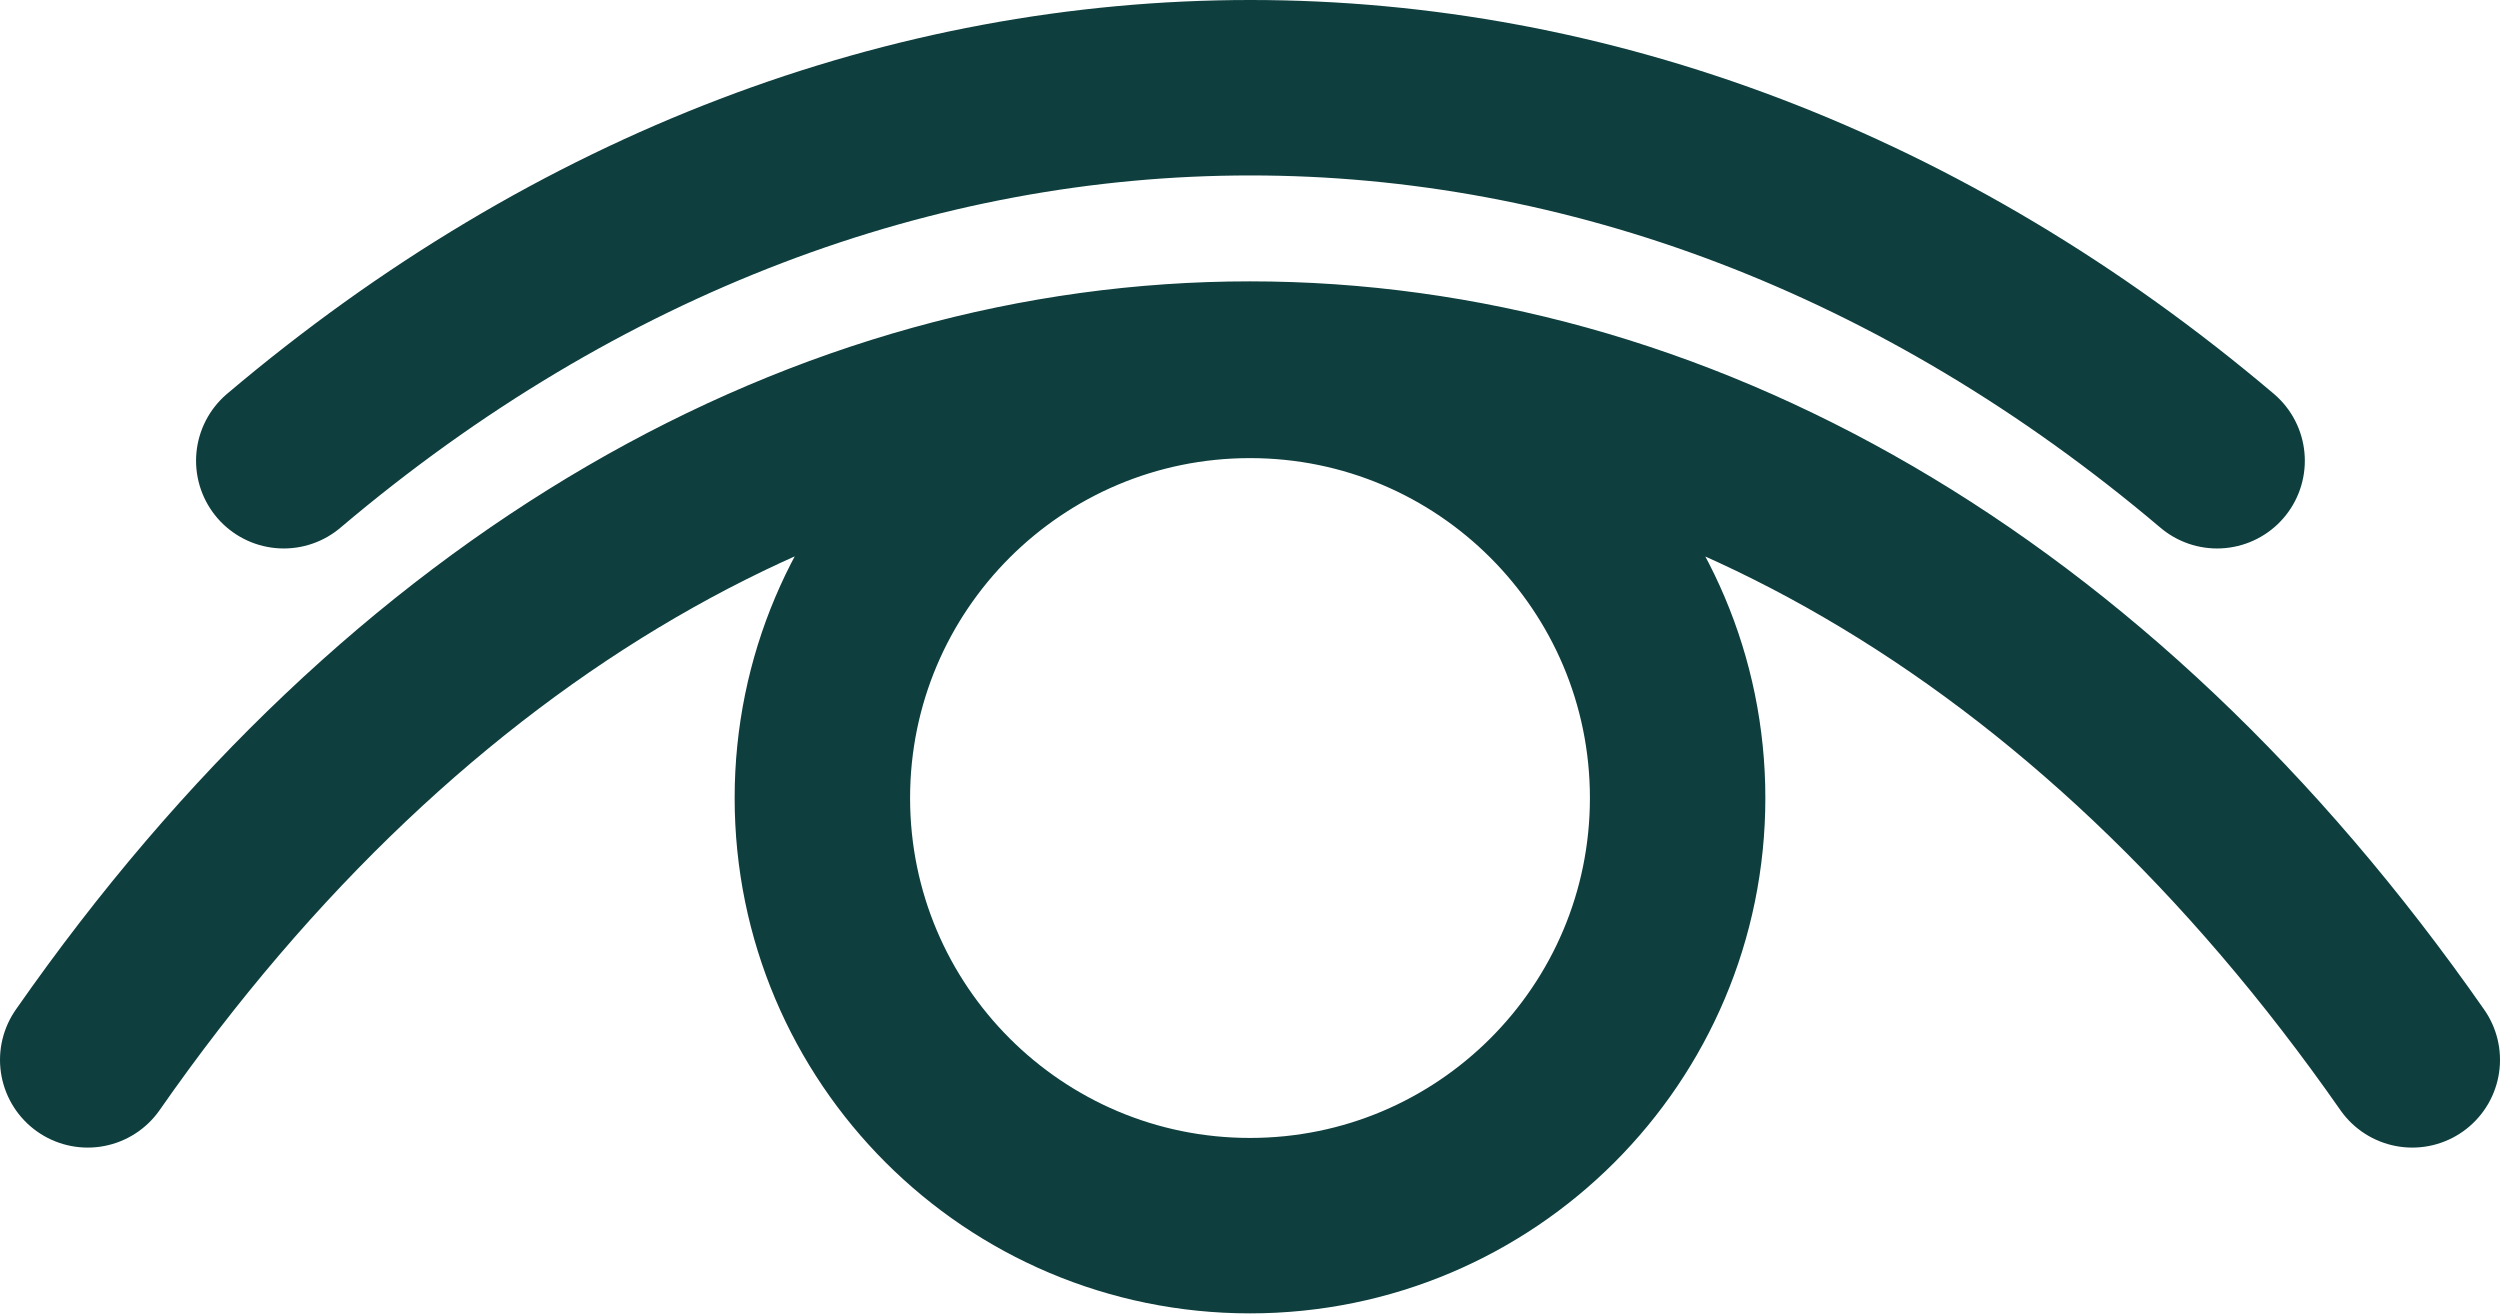
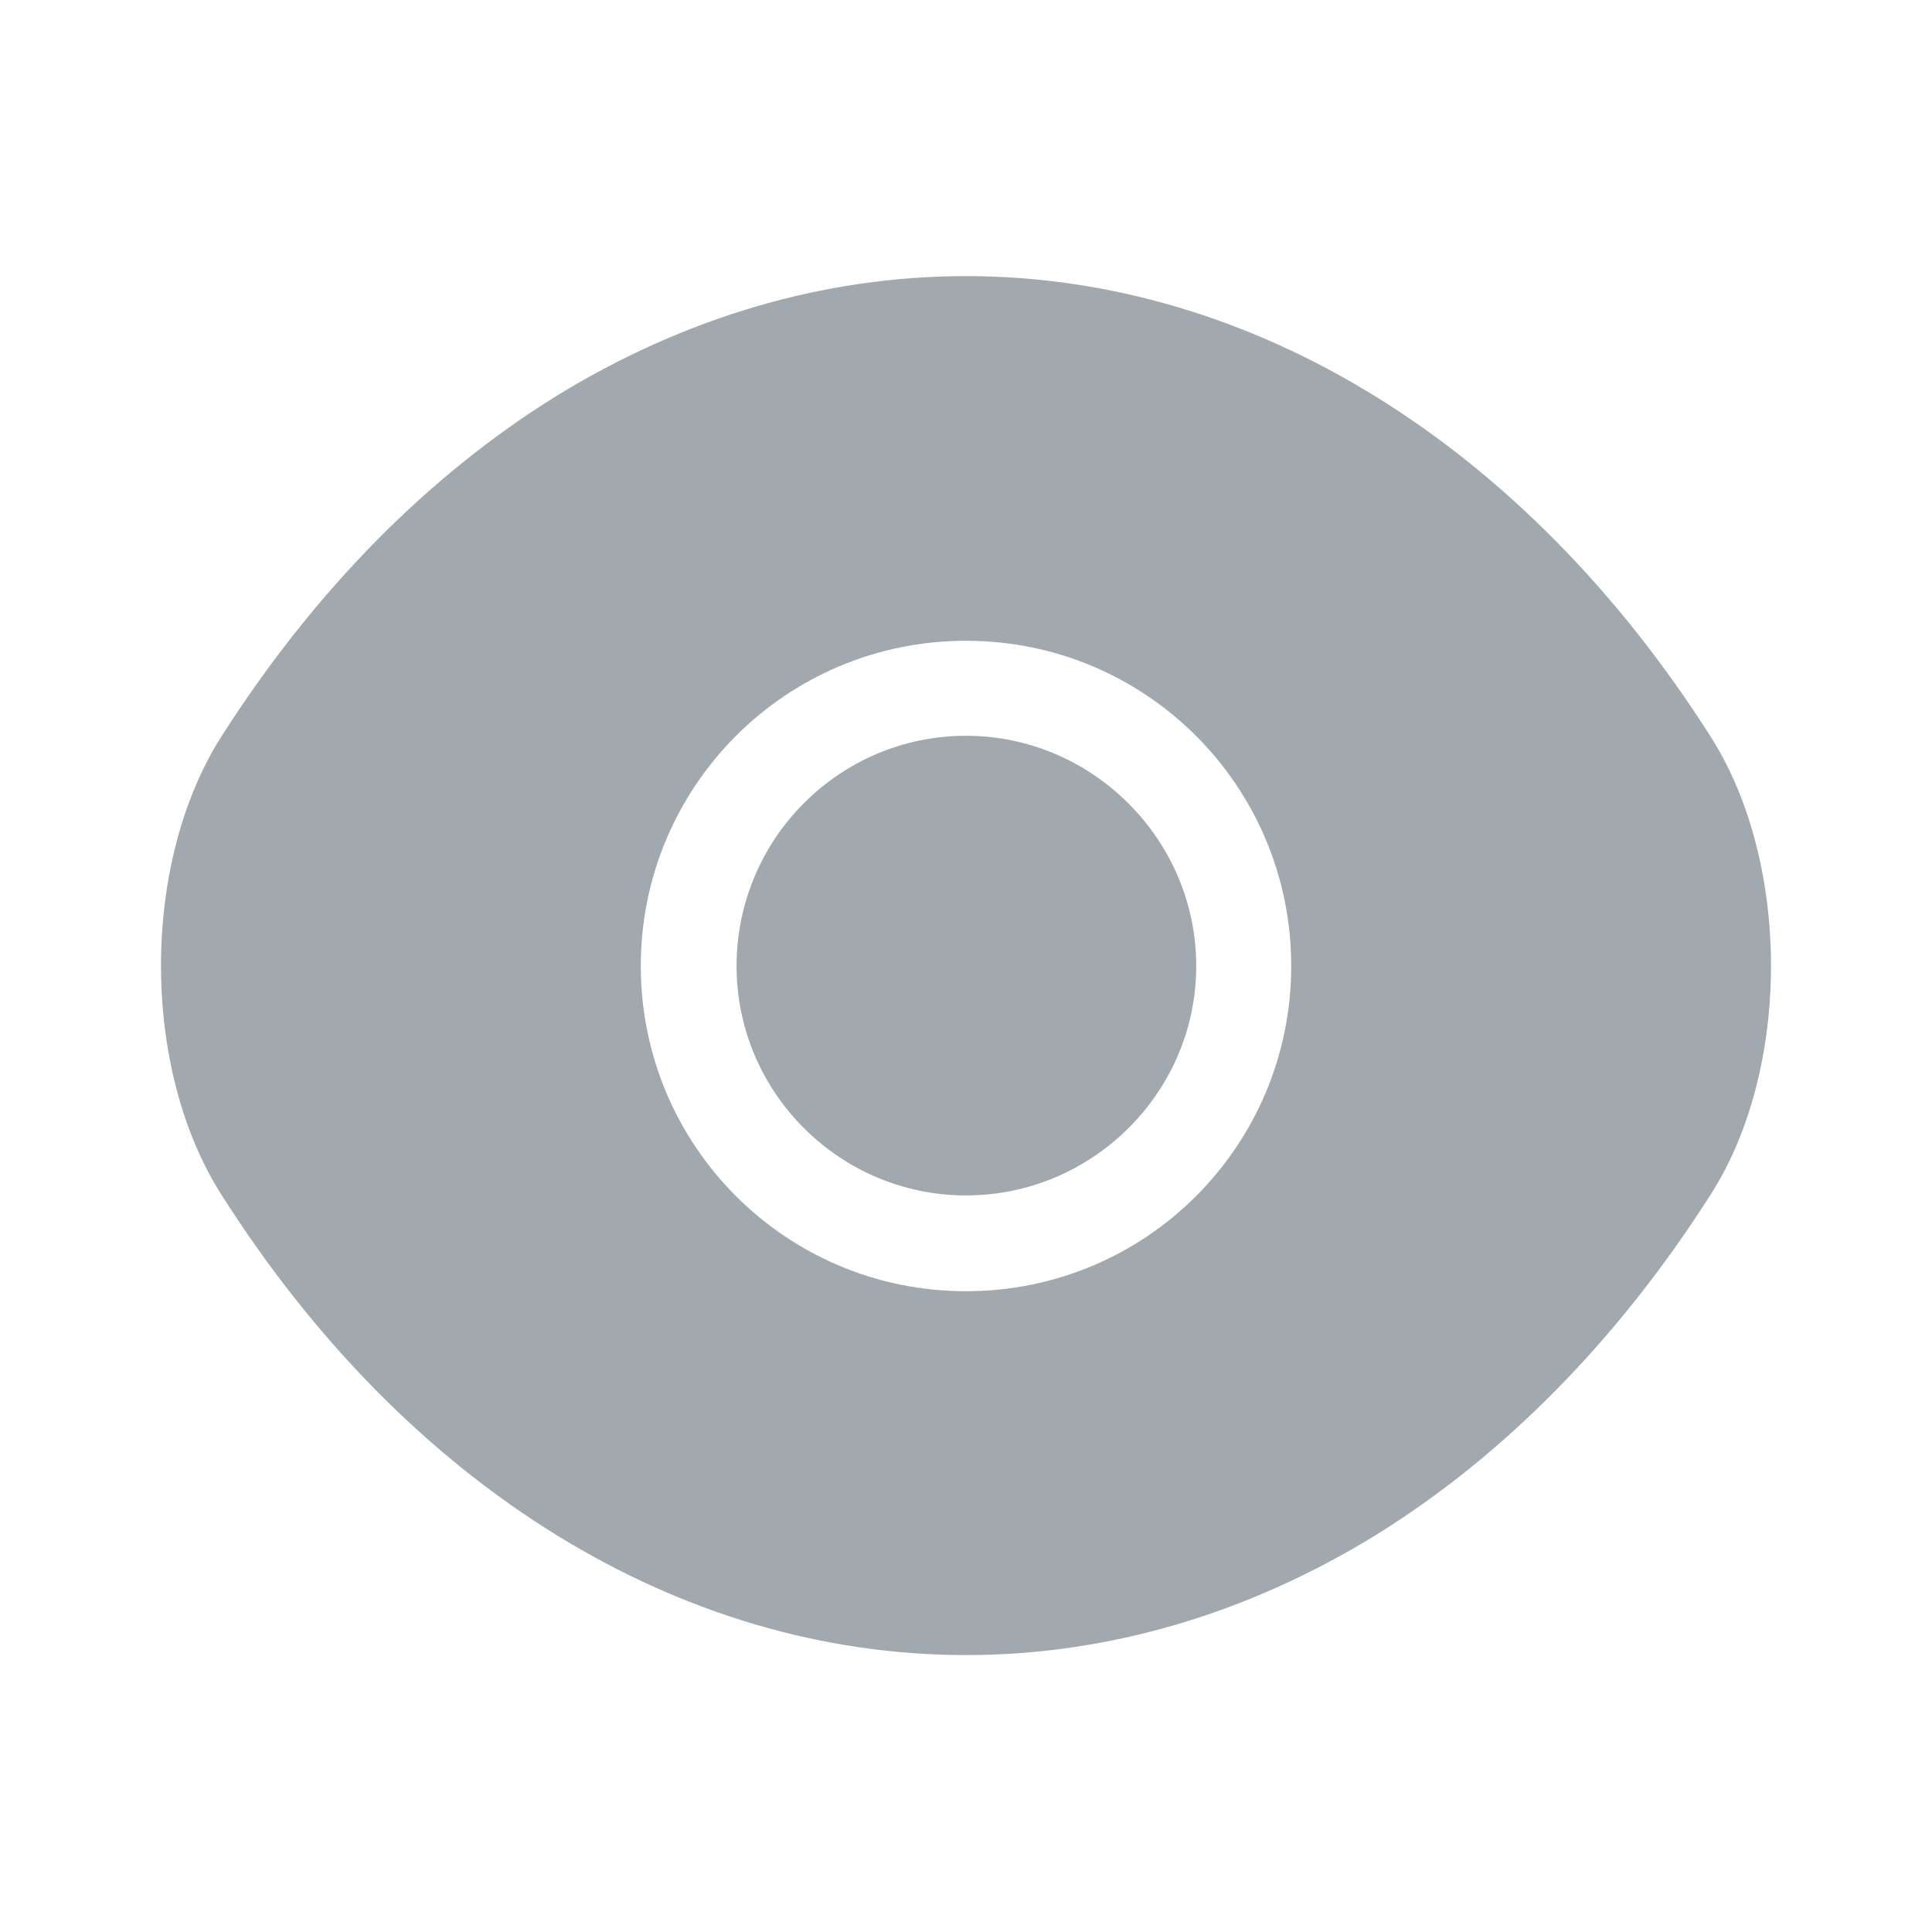
- <svg xmlns="http://www.w3.org/2000/svg" width="57" height="30" viewBox="0 0 57 30" fill="none">
-   <path d="M55 24.165C40.35 3.165 16.64 3.165 2 24.165M50.55 10.505C37.16 -0.835 19.86 -0.835 6.47 10.505M38.25 18.195C38.25 23.58 33.885 27.945 28.5 27.945C23.115 27.945 18.75 23.58 18.75 18.195C18.75 12.81 23.115 8.445 28.5 8.445C33.885 8.445 38.25 12.81 38.25 18.195Z" stroke="#0E3E3E" stroke-width="4" stroke-linecap="round" stroke-linejoin="round" />
+ <svg xmlns="http://www.w3.org/2000/svg" width="24" height="24" viewBox="0 0 24 24" fill="none">
+   <path d="M21.25 9.15C18.94 5.52 15.56 3.43 12 3.43C10.22 3.43 8.49 3.95 6.91 4.92C5.33 5.9 3.91 7.33 2.75 9.15C1.75 10.72 1.75 13.27 2.75 14.84C5.06 18.48 8.44 20.56 12 20.56C13.78 20.56 15.51 20.04 17.09 19.07C18.67 18.09 20.09 16.66 21.25 14.84C22.25 13.28 22.25 10.72 21.25 9.15ZM12 16.04C9.76 16.04 7.96 14.23 7.96 12C7.96 9.77 9.76 7.96 12 7.96C14.24 7.96 16.04 9.77 16.04 12C16.04 14.23 14.24 16.04 12 16.04Z" fill="#A1A8AE" />
+   <path d="M12 9.14C10.43 9.14 9.15 10.42 9.15 12C9.15 13.57 10.43 14.85 12 14.85C13.57 14.85 14.86 13.57 14.86 12C14.86 10.43 13.57 9.14 12 9.14Z" fill="#A1A8AE" />
</svg>
